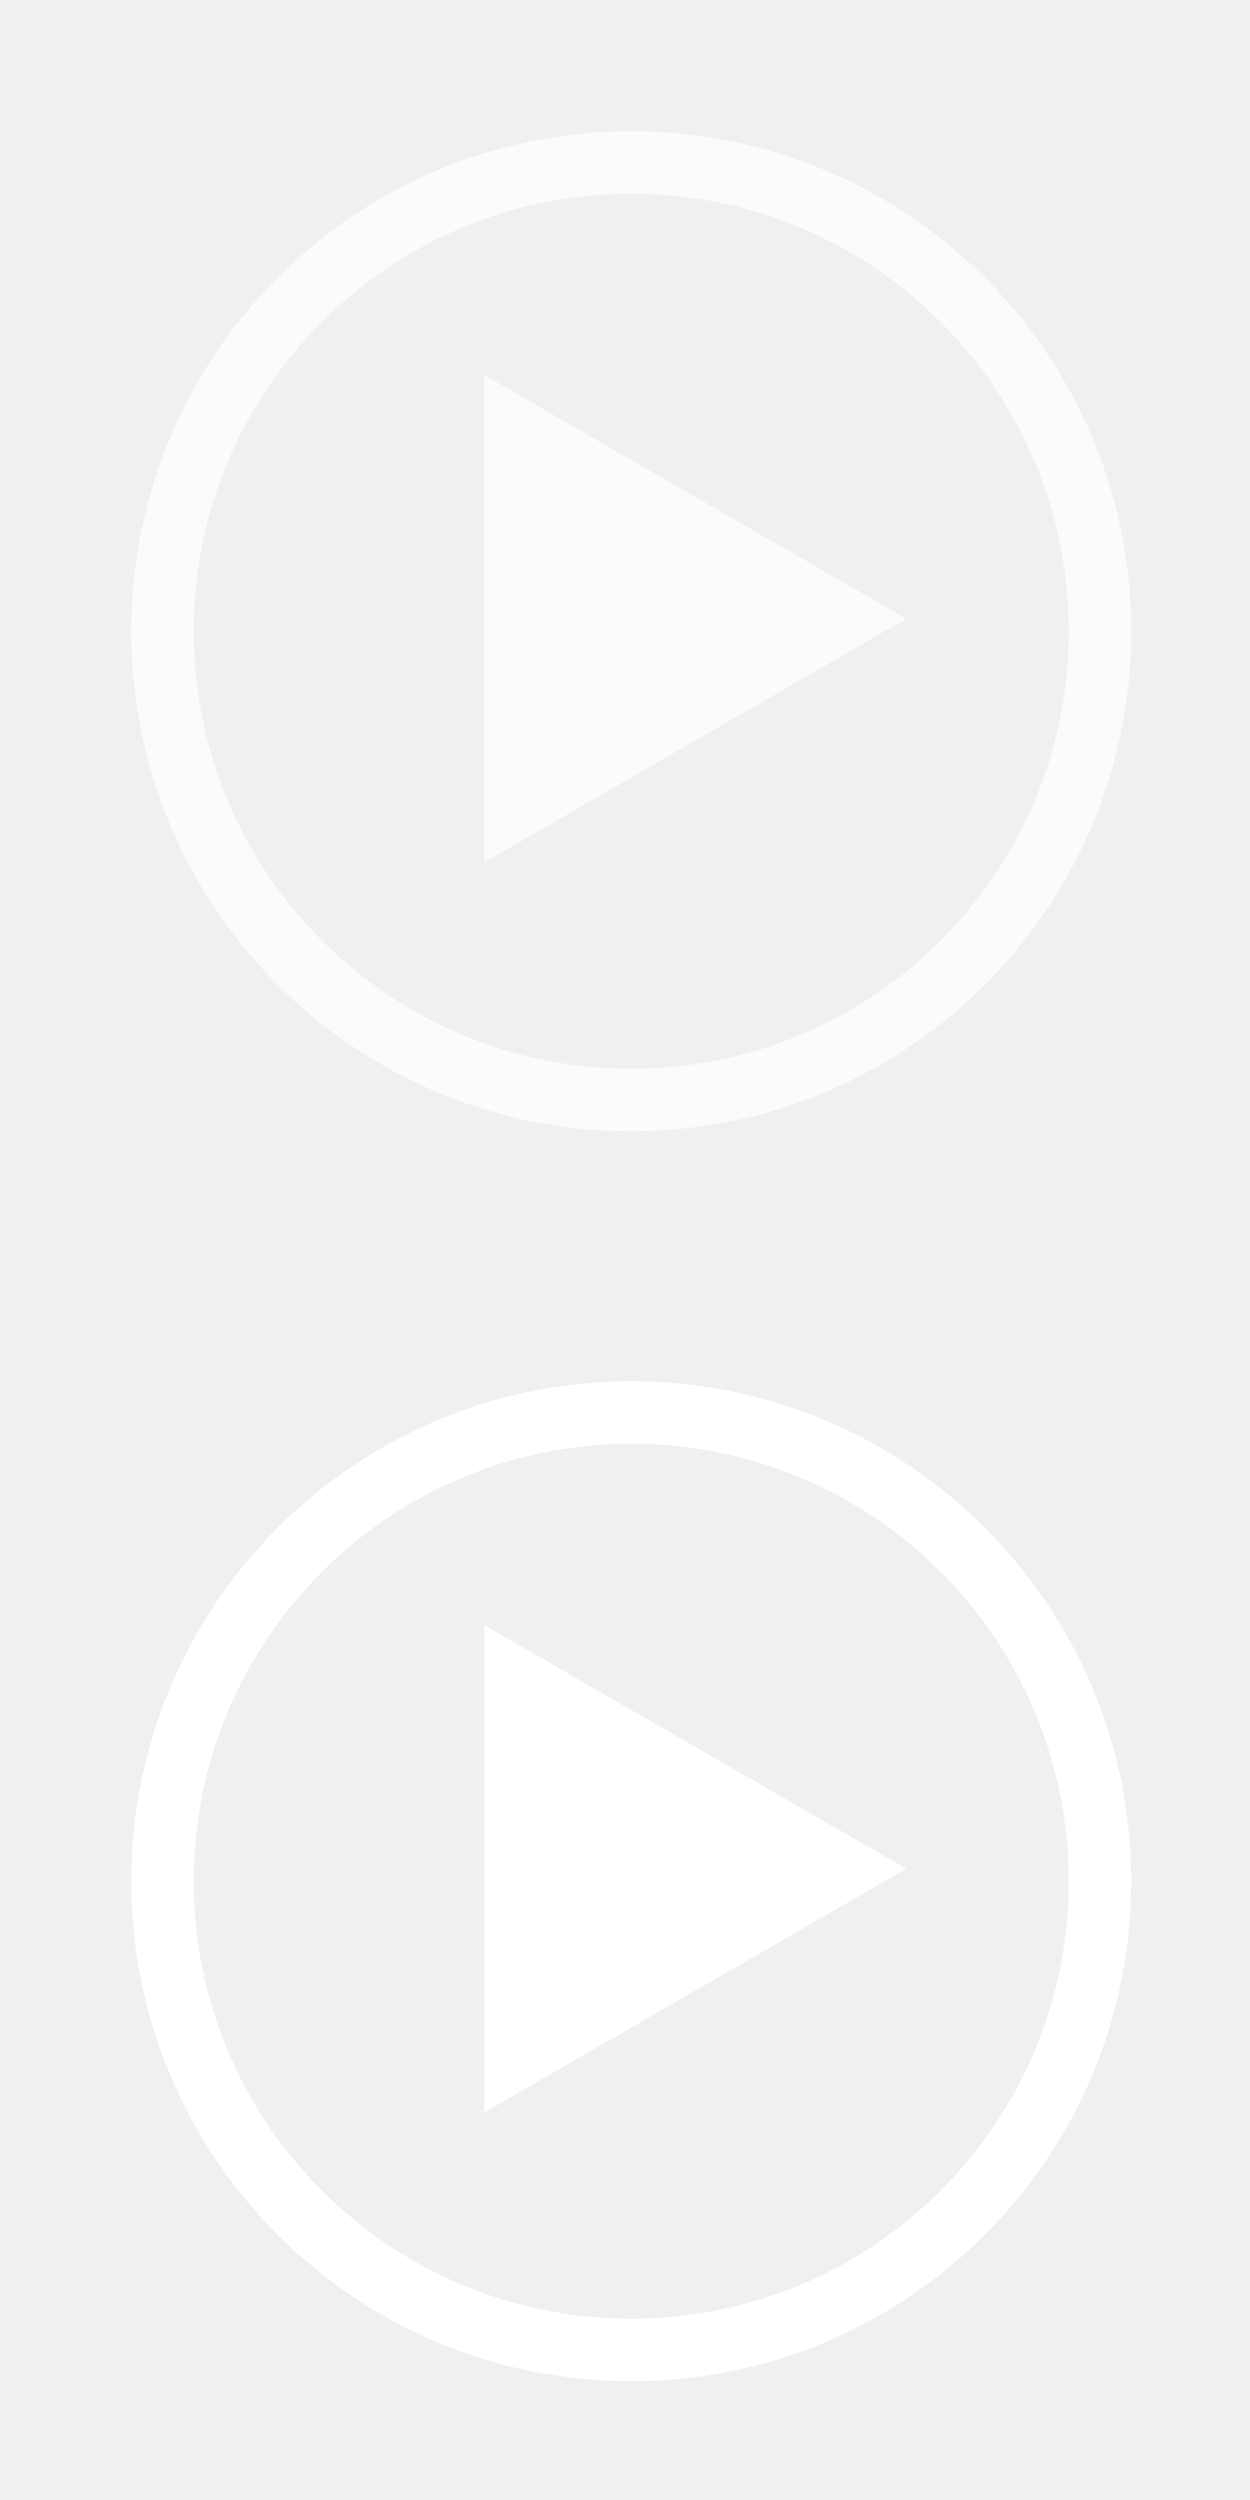
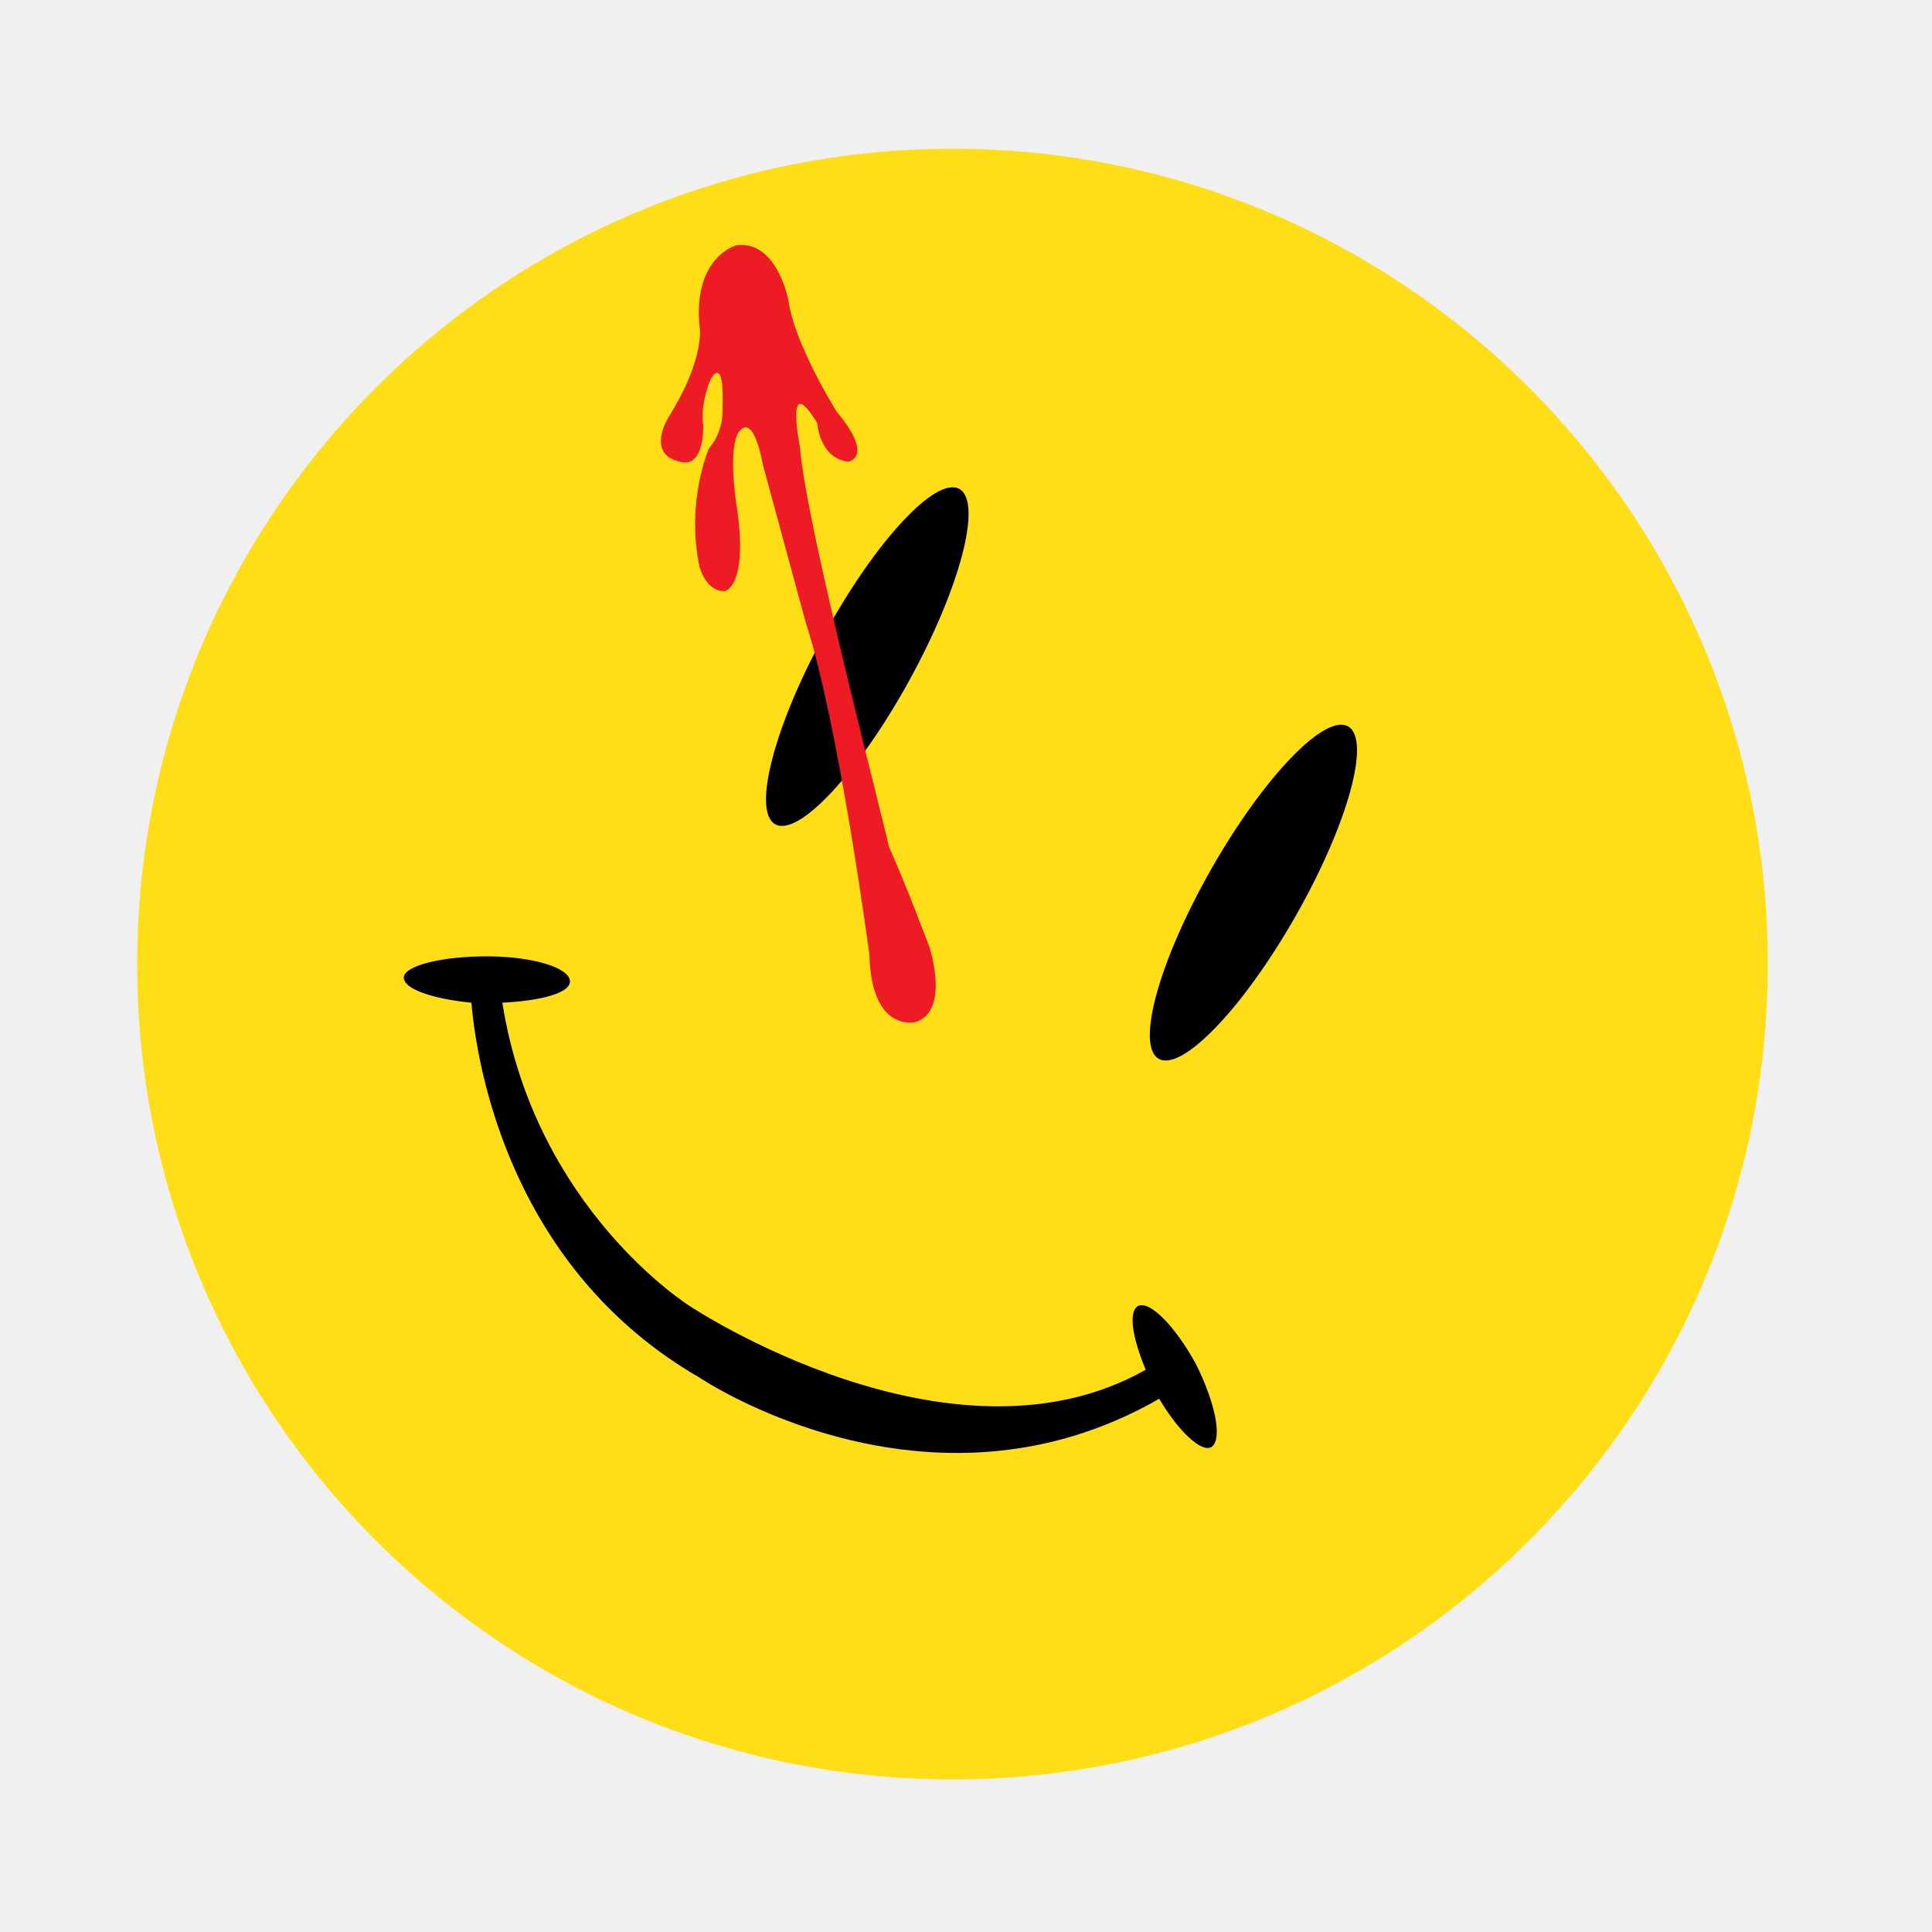
- <svg xmlns="http://www.w3.org/2000/svg" id="bigplay" viewBox="0 0 100 200" style="background-color:#ffffff00" version="1.1" xml:space="preserve" x="0px" y="0px" width="100px" height="200px">
-   <g id="dark">
-     <path id="Polygon" d="M 72.5 49.5 L 38.75 68.986 L 38.75 30.014 L 72.5 49.5 Z" fill="#ffffff" opacity="0.75" />
-     <path id="Ellipse" d="M 13 50.5 C 13 29.789 29.789 13 50.5 13 C 71.211 13 88 29.789 88 50.5 C 88 71.211 71.211 88 50.5 88 C 29.789 88 13 71.211 13 50.5 Z" stroke="#ffffff" stroke-width="5" fill="none" opacity="0.75" />
-   </g>
-   <g id="light">
-     <path id="Polygon2" d="M 72.5 149.5 L 38.75 168.986 L 38.75 130.014 L 72.5 149.5 Z" fill="#ffffff" opacity="1.0" />
-     <path id="Ellipse2" d="M 13 150.5 C 13 129.789 29.789 113 50.5 113 C 71.211 113 88 129.789 88 150.5 C 88 171.211 71.211 188 50.5 188 C 29.789 188 13 171.211 13 150.5 Z" stroke="#ffffff" stroke-width="5" fill="none" opacity="1.0" />
-   </g>
+ <svg xmlns="http://www.w3.org/2000/svg" version="1.1" id="Layer_1" x="0px" y="0px" viewBox="0 0 100 100" enable-background="new 0 0 100 100" xml:space="preserve">
+   <circle fill="#FFDE17" cx="49.3" cy="49.9" r="42.2" />
+   <ellipse transform="matrix(0.8768 0.4809 -0.4809 0.8768 21.8729 -17.418)" fill="#000001" cx="44.9" cy="34" rx="2.5" ry="9.9" />
+   <ellipse transform="matrix(0.8688 0.4951 -0.4951 0.8688 31.3652 -26.0695)" fill="#000001" cx="64.9" cy="46.2" rx="2.5" ry="9.9" />
+   <path fill="#000001" d="M61.9,70.6c-1.1-2-2.4-3.3-3-3c-0.5,0.3-0.3,1.6,0.4,3.3c-10.1,5.7-23.6-3.3-23.6-3.3s-8-5-9.7-15.7  c2-0.1,3.5-0.5,3.5-1.1c0-0.7-1.9-1.3-4.3-1.3c-2.4,0-4.3,0.5-4.3,1.1c0,0.6,1.5,1.1,3.5,1.3c0.3,3.5,2.1,13.8,11.8,19.4  c0,0,11.8,8,23.8,1.1c1,1.7,2.2,2.8,2.7,2.5C63.3,74.5,62.9,72.6,61.9,70.6z" />
+   <path fill="#ED1C24" d="M41.4,23.1c0,0-0.8-4,0.9-1.2c0,0,0.1,1.8,1.6,2c0,0,1.4-0.2-0.6-2.6c0,0-2.2-3.5-2.5-5.8  c0,0-0.6-3.1-2.7-2.8c0,0-2.2,0.6-1.9,4.1c0,0,0.4,1.6-1.6,4.8c0,0-1.2,1.9,0.6,2.3c0,0,1.2,0.5,1.2-1.9c0,0-0.2-1,0.4-2.4  c0,0,0.7-1.3,0.6,1.5c0,0,0.1,1.2-0.7,2.1c0,0-1.2,2.7-0.5,6.1c0,0,0.3,1.3,1.3,1.3c0,0,1.3-0.2,0.6-4.6c0,0-0.5-3.3,0.3-3.8  c0,0,0.6-0.7,1.1,1.9l2.2,8.1c1.7,5.2,3.3,17.2,3.3,17.2c0.1,4.1,2.4,3.5,2.4,3.5c1.8-0.6,0.7-3.9,0.7-3.9s-1.2-3.2-2.1-5.2  C46.1,43.9,41.7,27.2,41.4,23.1z" />
</svg>
